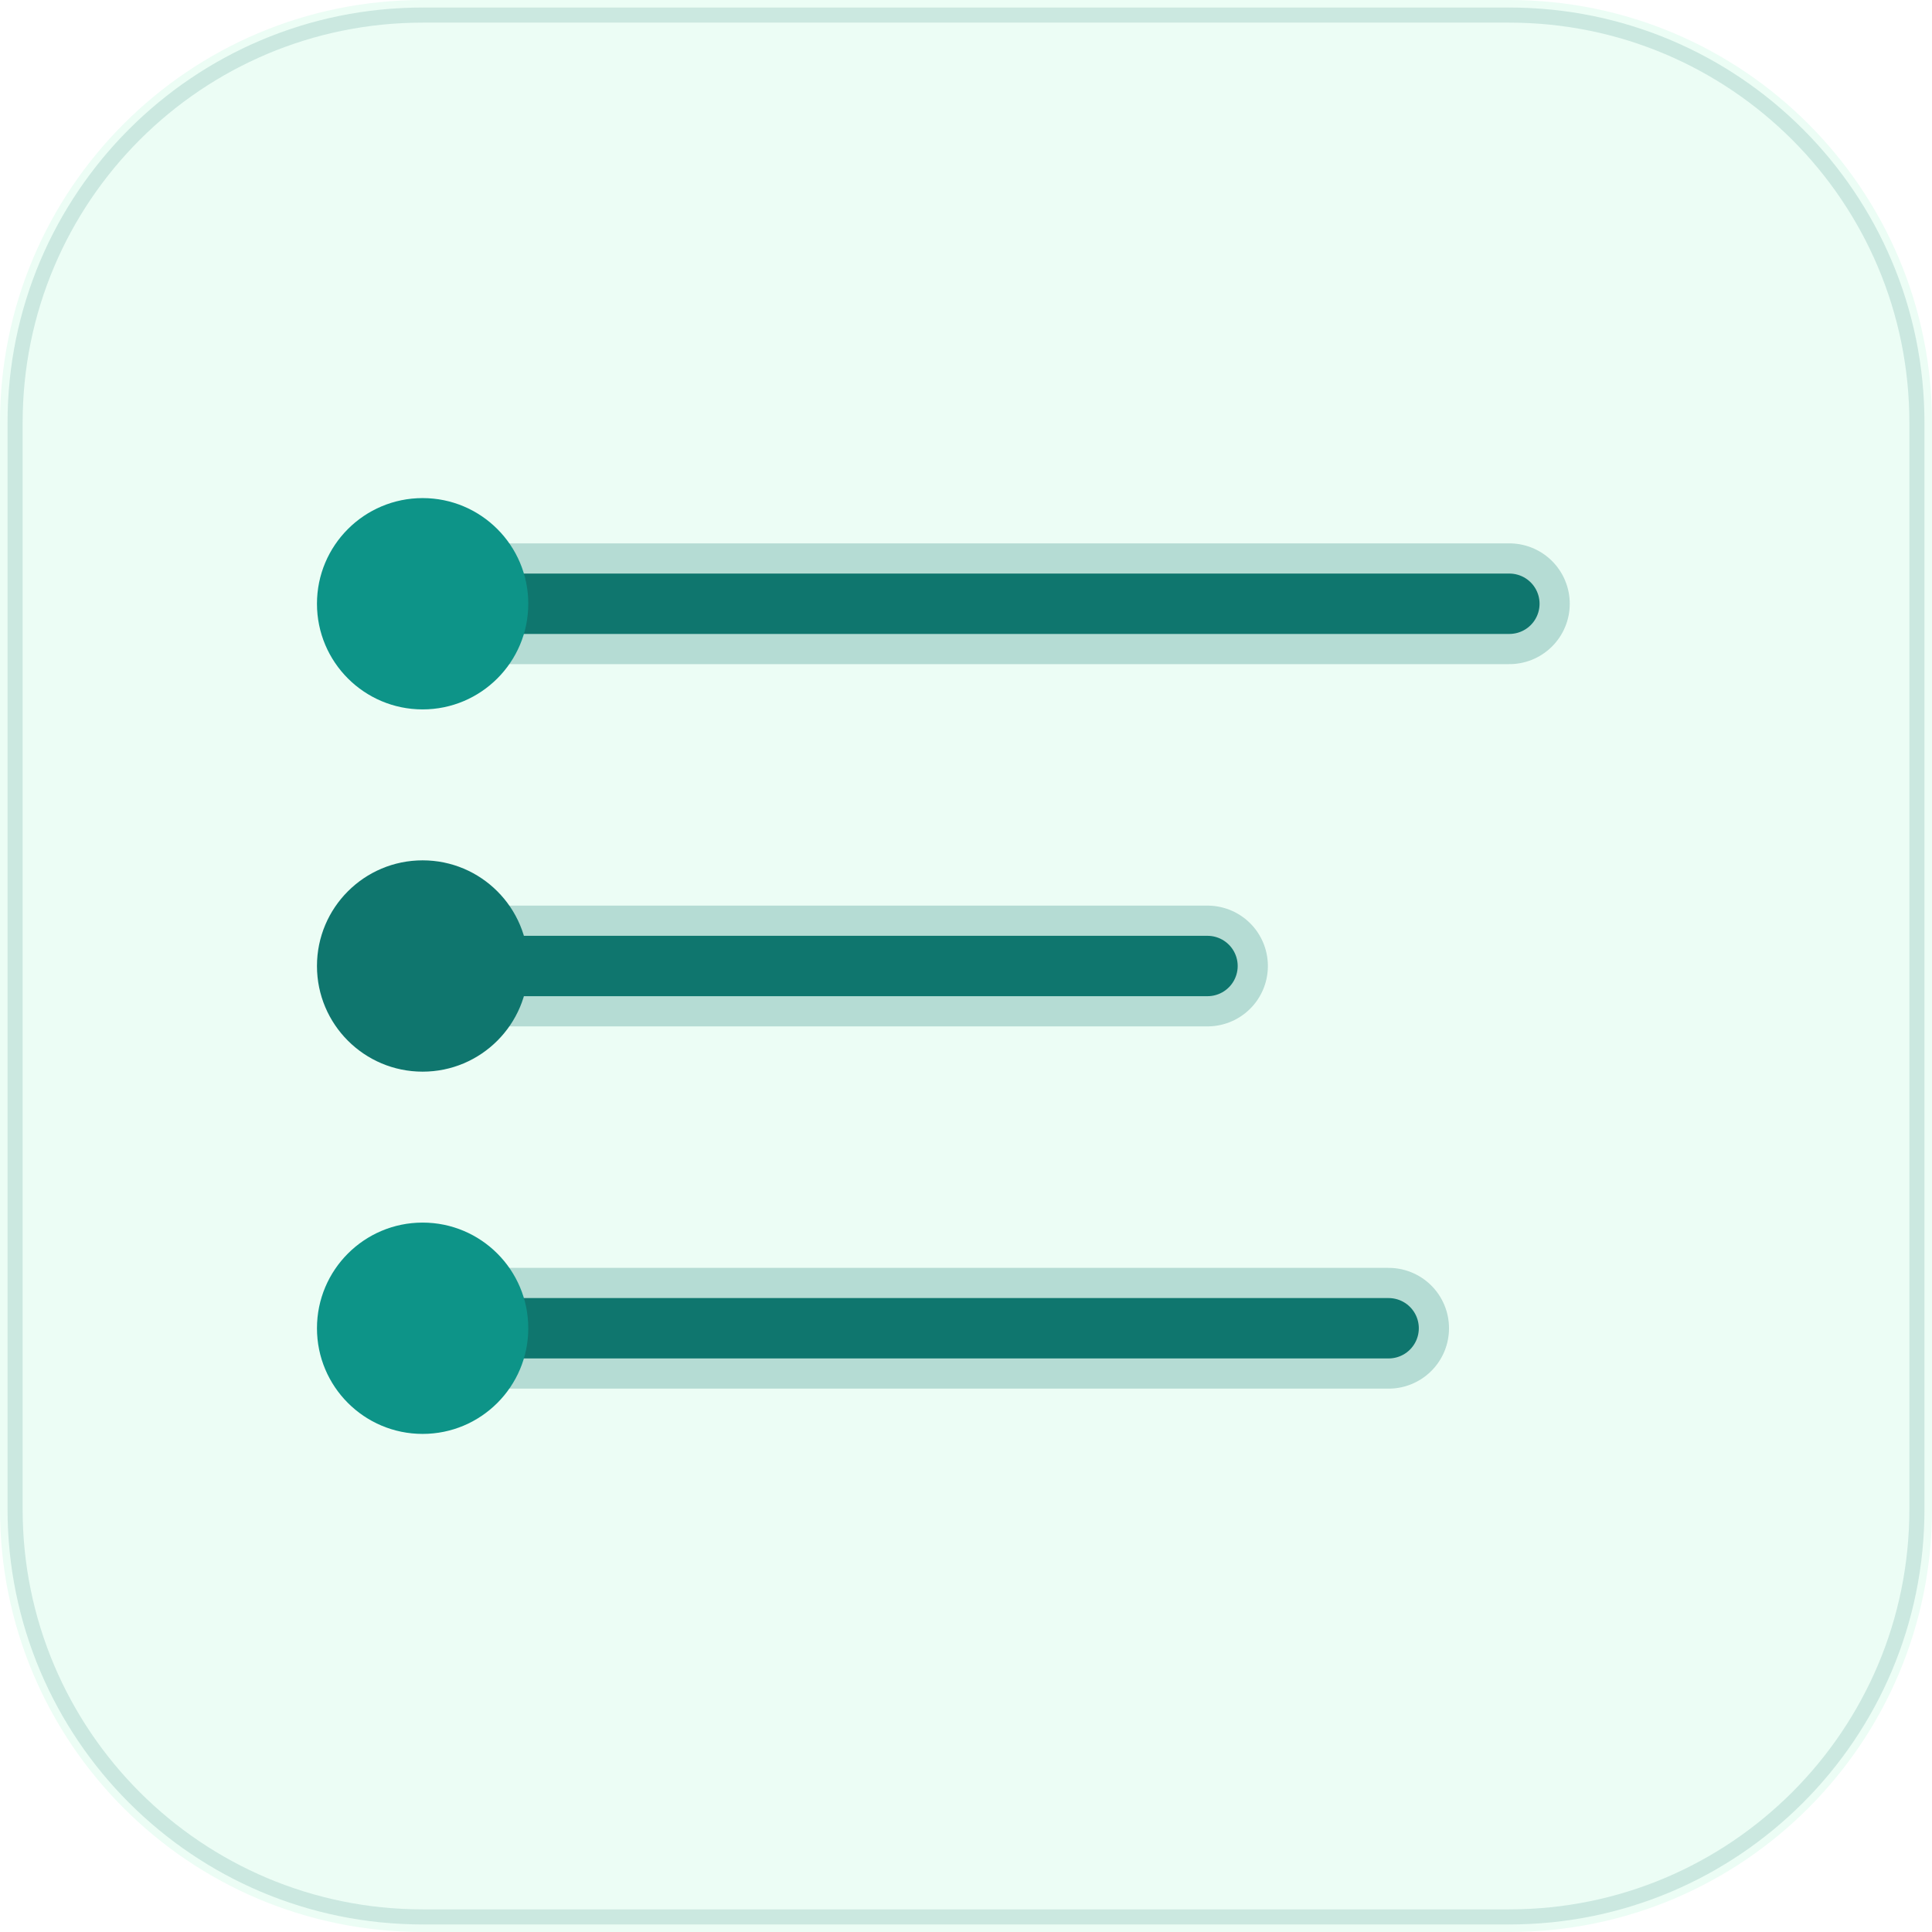
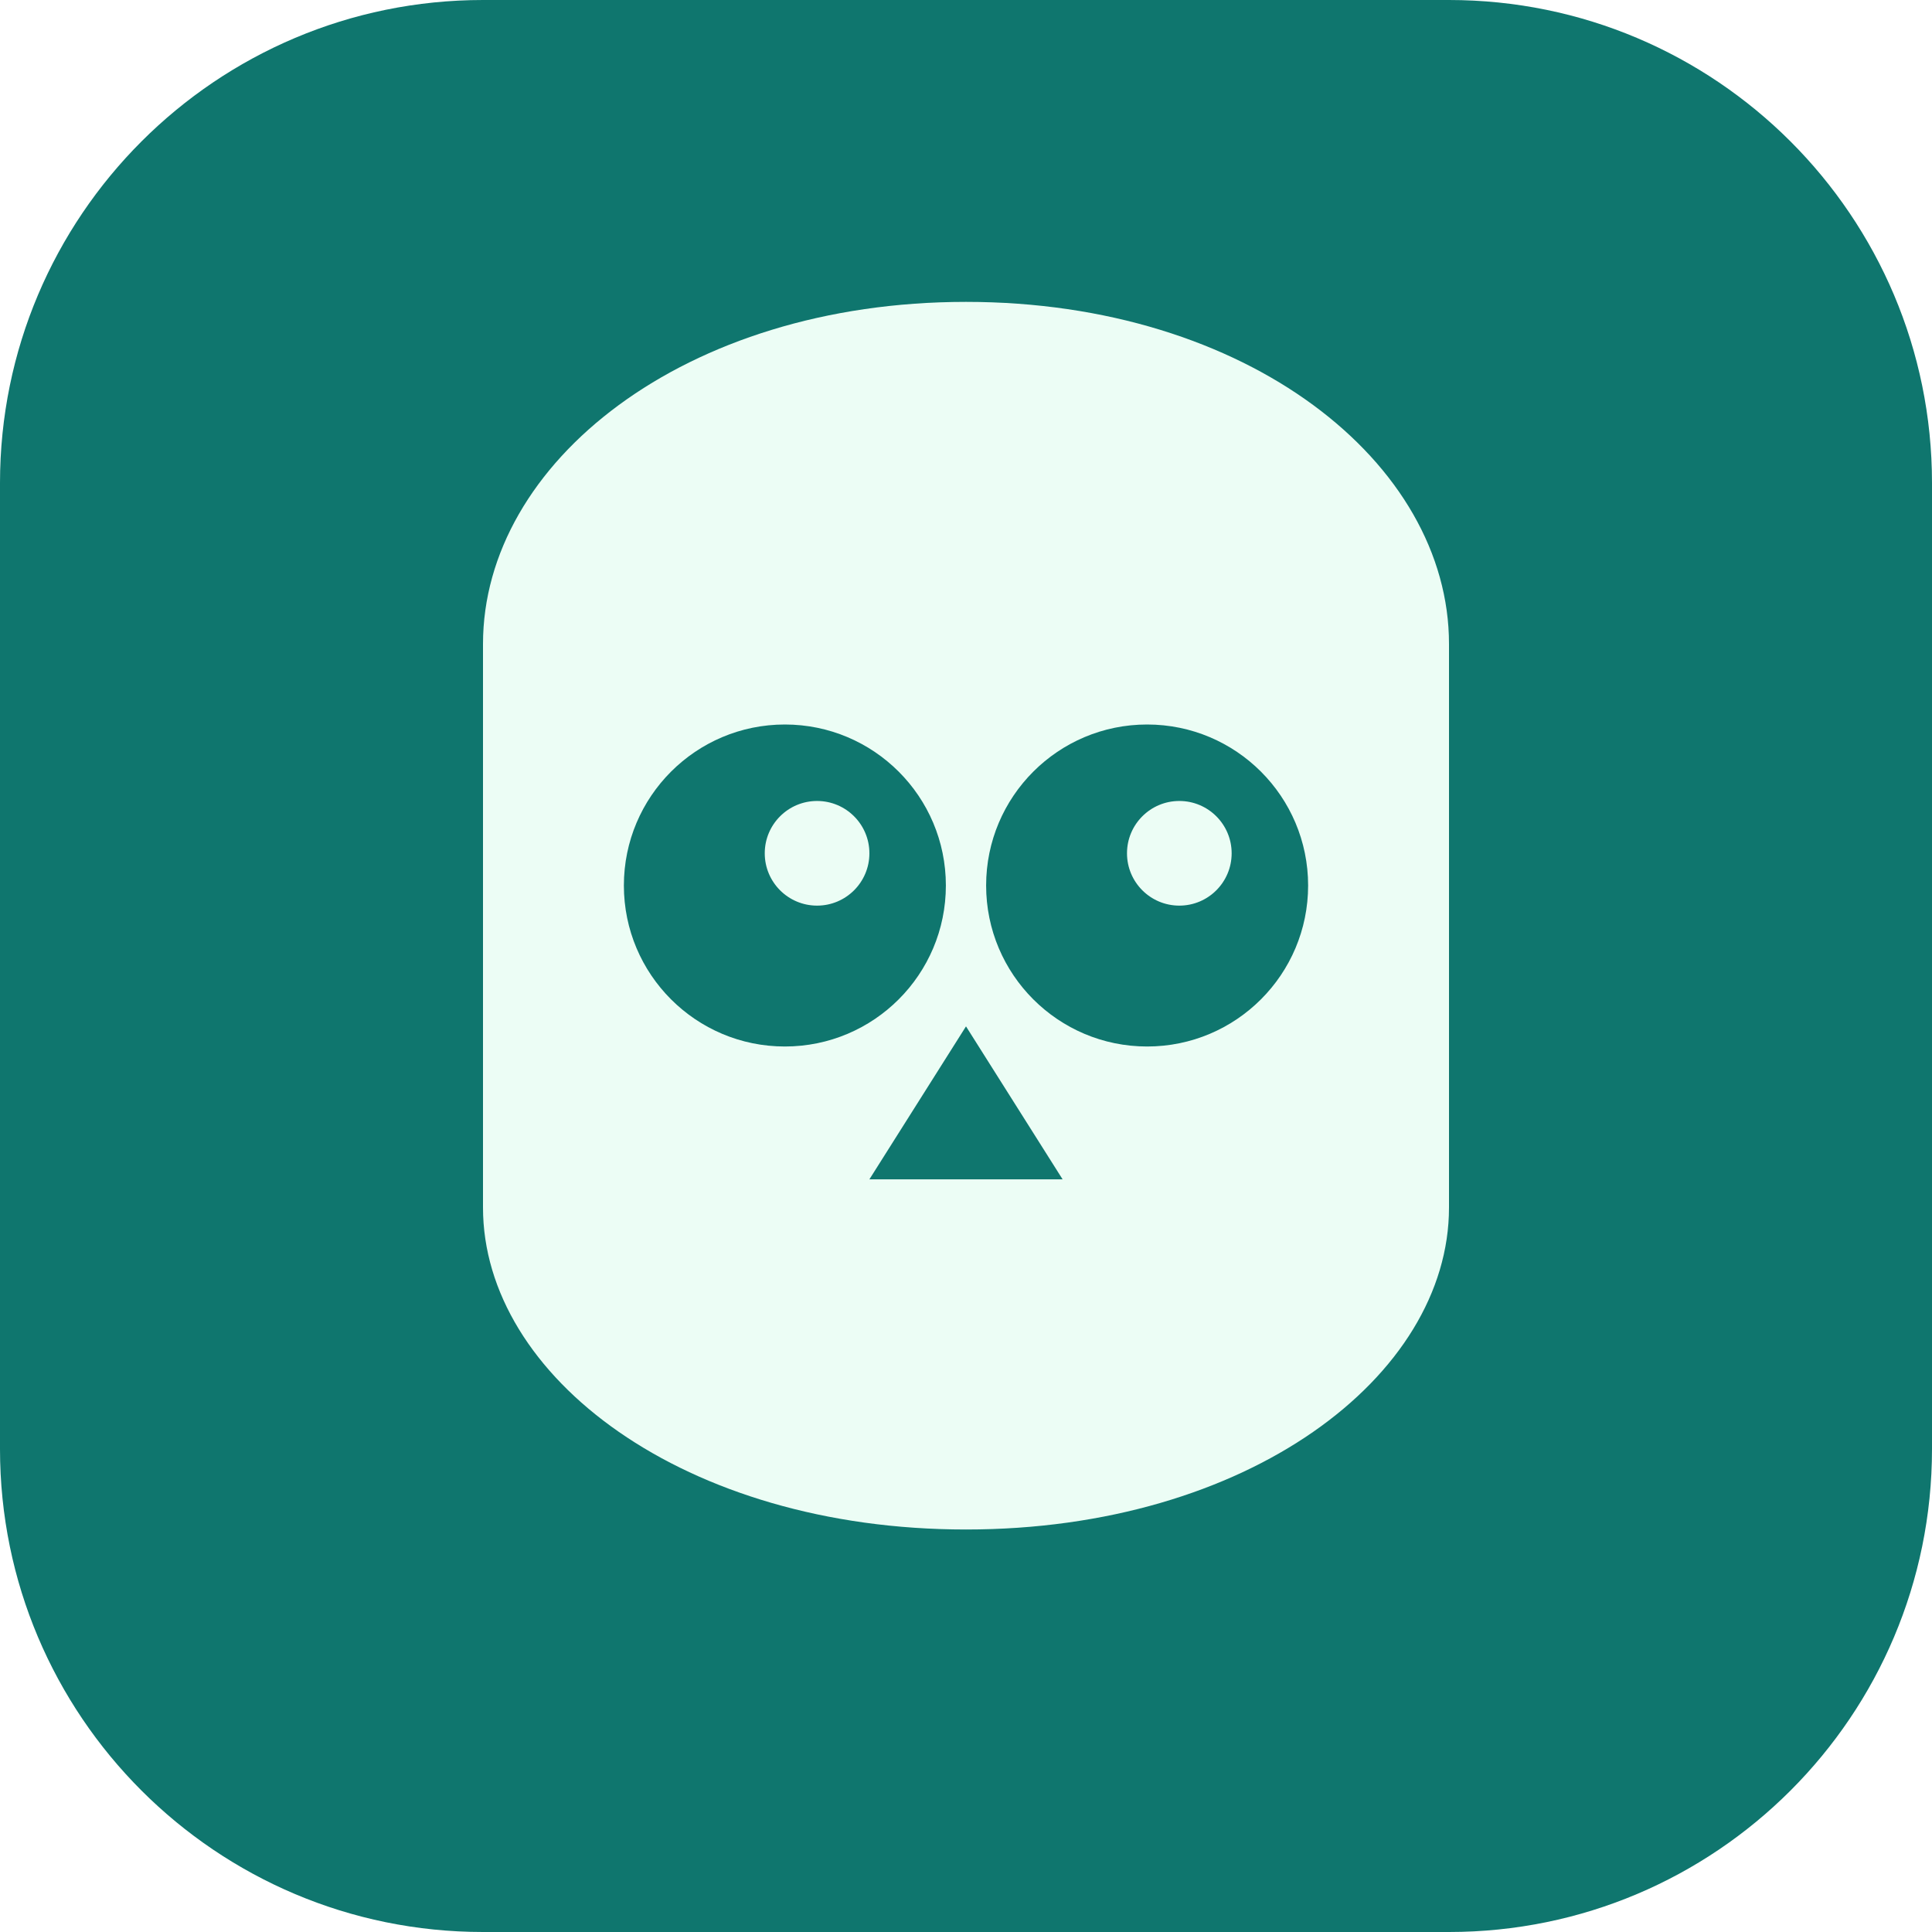
- <svg xmlns="http://www.w3.org/2000/svg" width="128" height="128" viewBox="0 0 128 128" fill="none">
-   <rect width="128" height="128" rx="28" fill="#ecfdf5" />
-   <rect x="1" y="1" width="126" height="126" rx="27" stroke="#0f766e" stroke-opacity="0.15" />
-   <path d="M28 40h72M28 64h52M28 88h64" stroke="#0f766e" stroke-width="8" stroke-linecap="round" opacity="0.25" />
-   <path d="M28 40h72M28 64h52M28 88h64" stroke="#0f766e" stroke-width="4" stroke-linecap="round" />
-   <circle cx="28" cy="40" r="7" fill="#0d9488" />
-   <circle cx="28" cy="64" r="7" fill="#0f766e" />
-   <circle cx="28" cy="88" r="7" fill="#0d9488" />
+ <svg xmlns="http://www.w3.org/2000/svg" viewBox="0 0 48 48" fill="none">
+   <rect width="48" height="48" rx="12" fill="#0f766e" />
+   <path d="M12 16c0-4.5 5-8.5 12-8.5s12 4 12 8.5v14c0 4.2-5 8-12 8s-12-3.8-12-8V16z" fill="#ecfdf5" />
+   <circle cx="19.5" cy="22" r="4" fill="#0f766e" />
+   <circle cx="28.5" cy="22" r="4" fill="#0f766e" />
+   <circle cx="20.3" cy="21.2" r="1.3" fill="#ecfdf5" />
+   <circle cx="29.3" cy="21.2" r="1.3" fill="#ecfdf5" />
+   <path d="M24 25.5l2.4 3.8h-4.8L24 25.5z" fill="#0f766e" />
</svg>
